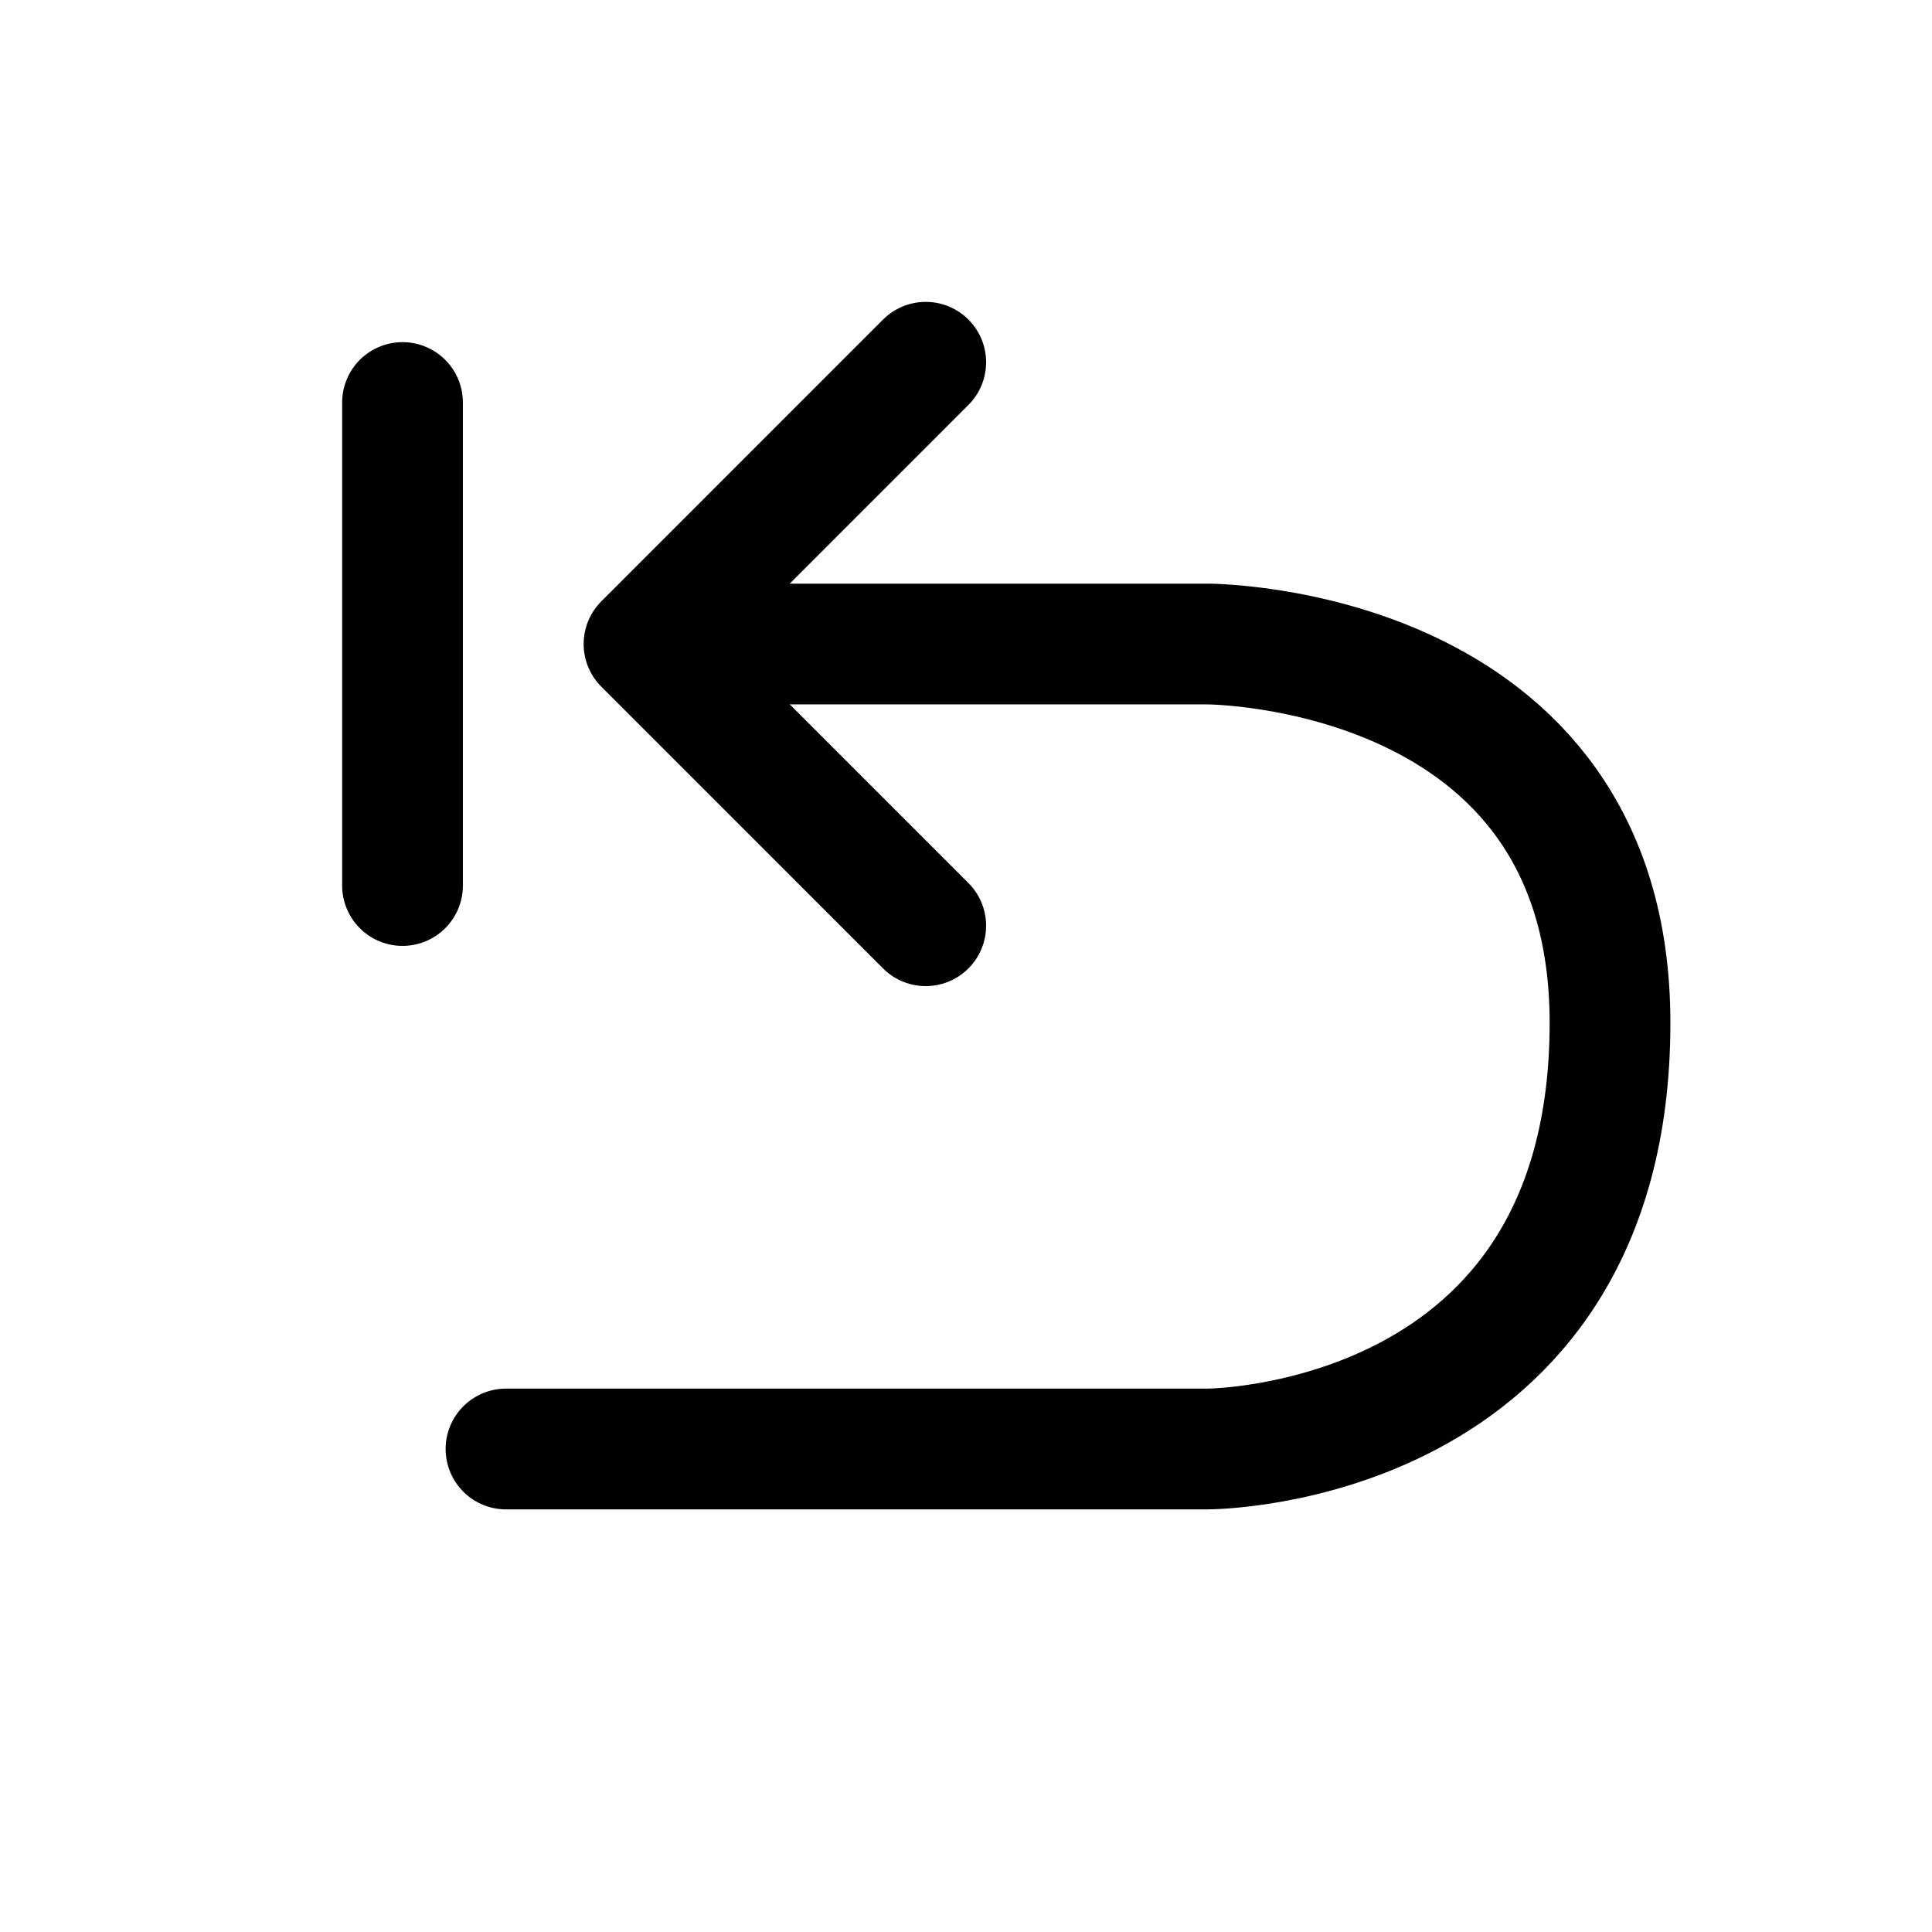
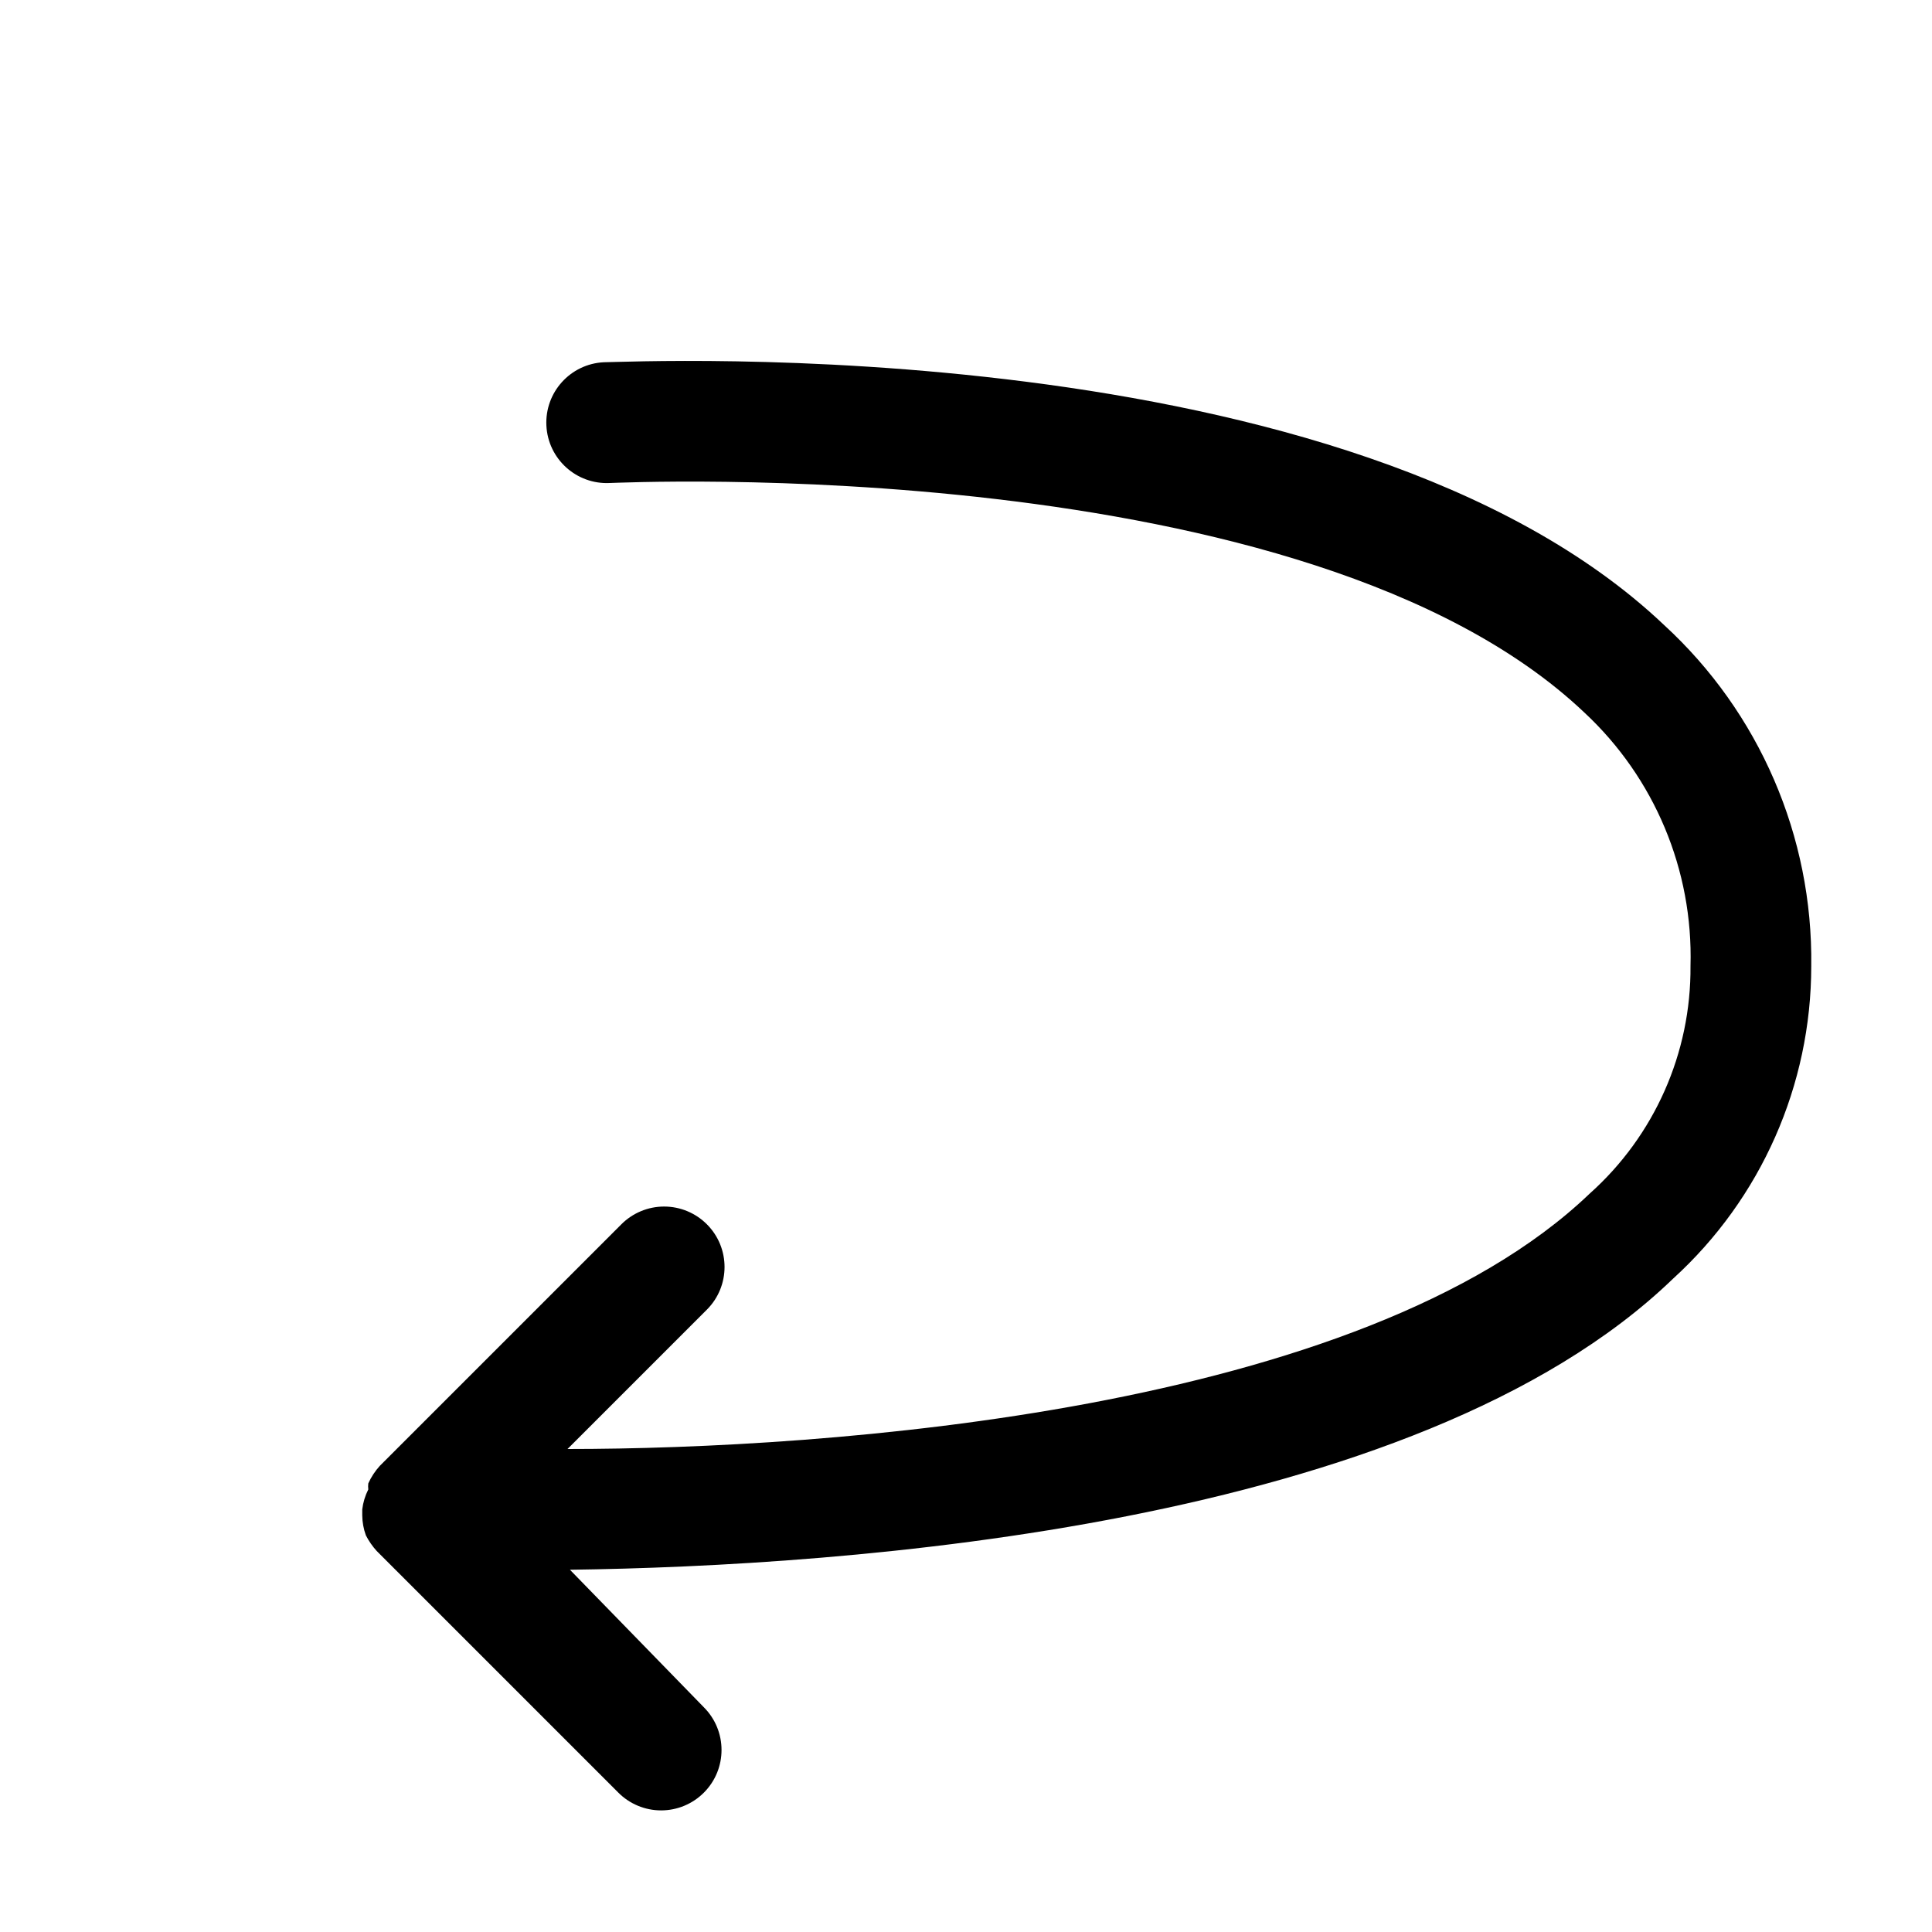
- <svg xmlns="http://www.w3.org/2000/svg" viewBox="0 0 32 32" fill="none">
-   <path d="M6.667 6.667V14.667M11.333 10.667H20C20 10.667 26.667 10.667 26.667 16.941C26.667 24 20 24 20 24H8.381" stroke="black" stroke-width="2" stroke-linecap="round" stroke-linejoin="round" />
-   <path d="M15.333 15.333L10.667 10.667L15.333 6" stroke="black" stroke-width="2" stroke-linecap="round" stroke-linejoin="round" />
+ <svg xmlns="http://www.w3.org/2000/svg" viewBox="0 0 32 32">
+   <path d="M30,16a7.53,7.53,0,0,0-2.44-5.65C22.35,5.41,10.45,6,10,6a1,1,0,0,0,.1,2c.12,0,11.54-.56,16.14,3.8A5.52,5.52,0,0,1,28,16a5,5,0,0,1-1.67,3.77C22.55,23.39,13.65,24,9.4,24l2.31-2.31a1,1,0,0,0,0-1.41,1,1,0,0,0-1.42,0l-4,4a1.12,1.12,0,0,0-.19.29.42.42,0,0,0,0,.1A1,1,0,0,0,6,25v.1a1,1,0,0,0,.06.33h0s0,0,0,0a1.2,1.2,0,0,0,.18.26s0,0,0,0l4,4a1,1,0,0,0,1.42,0,1,1,0,0,0,0-1.41L9.44,26c4.51-.06,14-.7,18.27-4.82A7,7,0,0,0,30,16Z" fill="currentColor" />
</svg>
